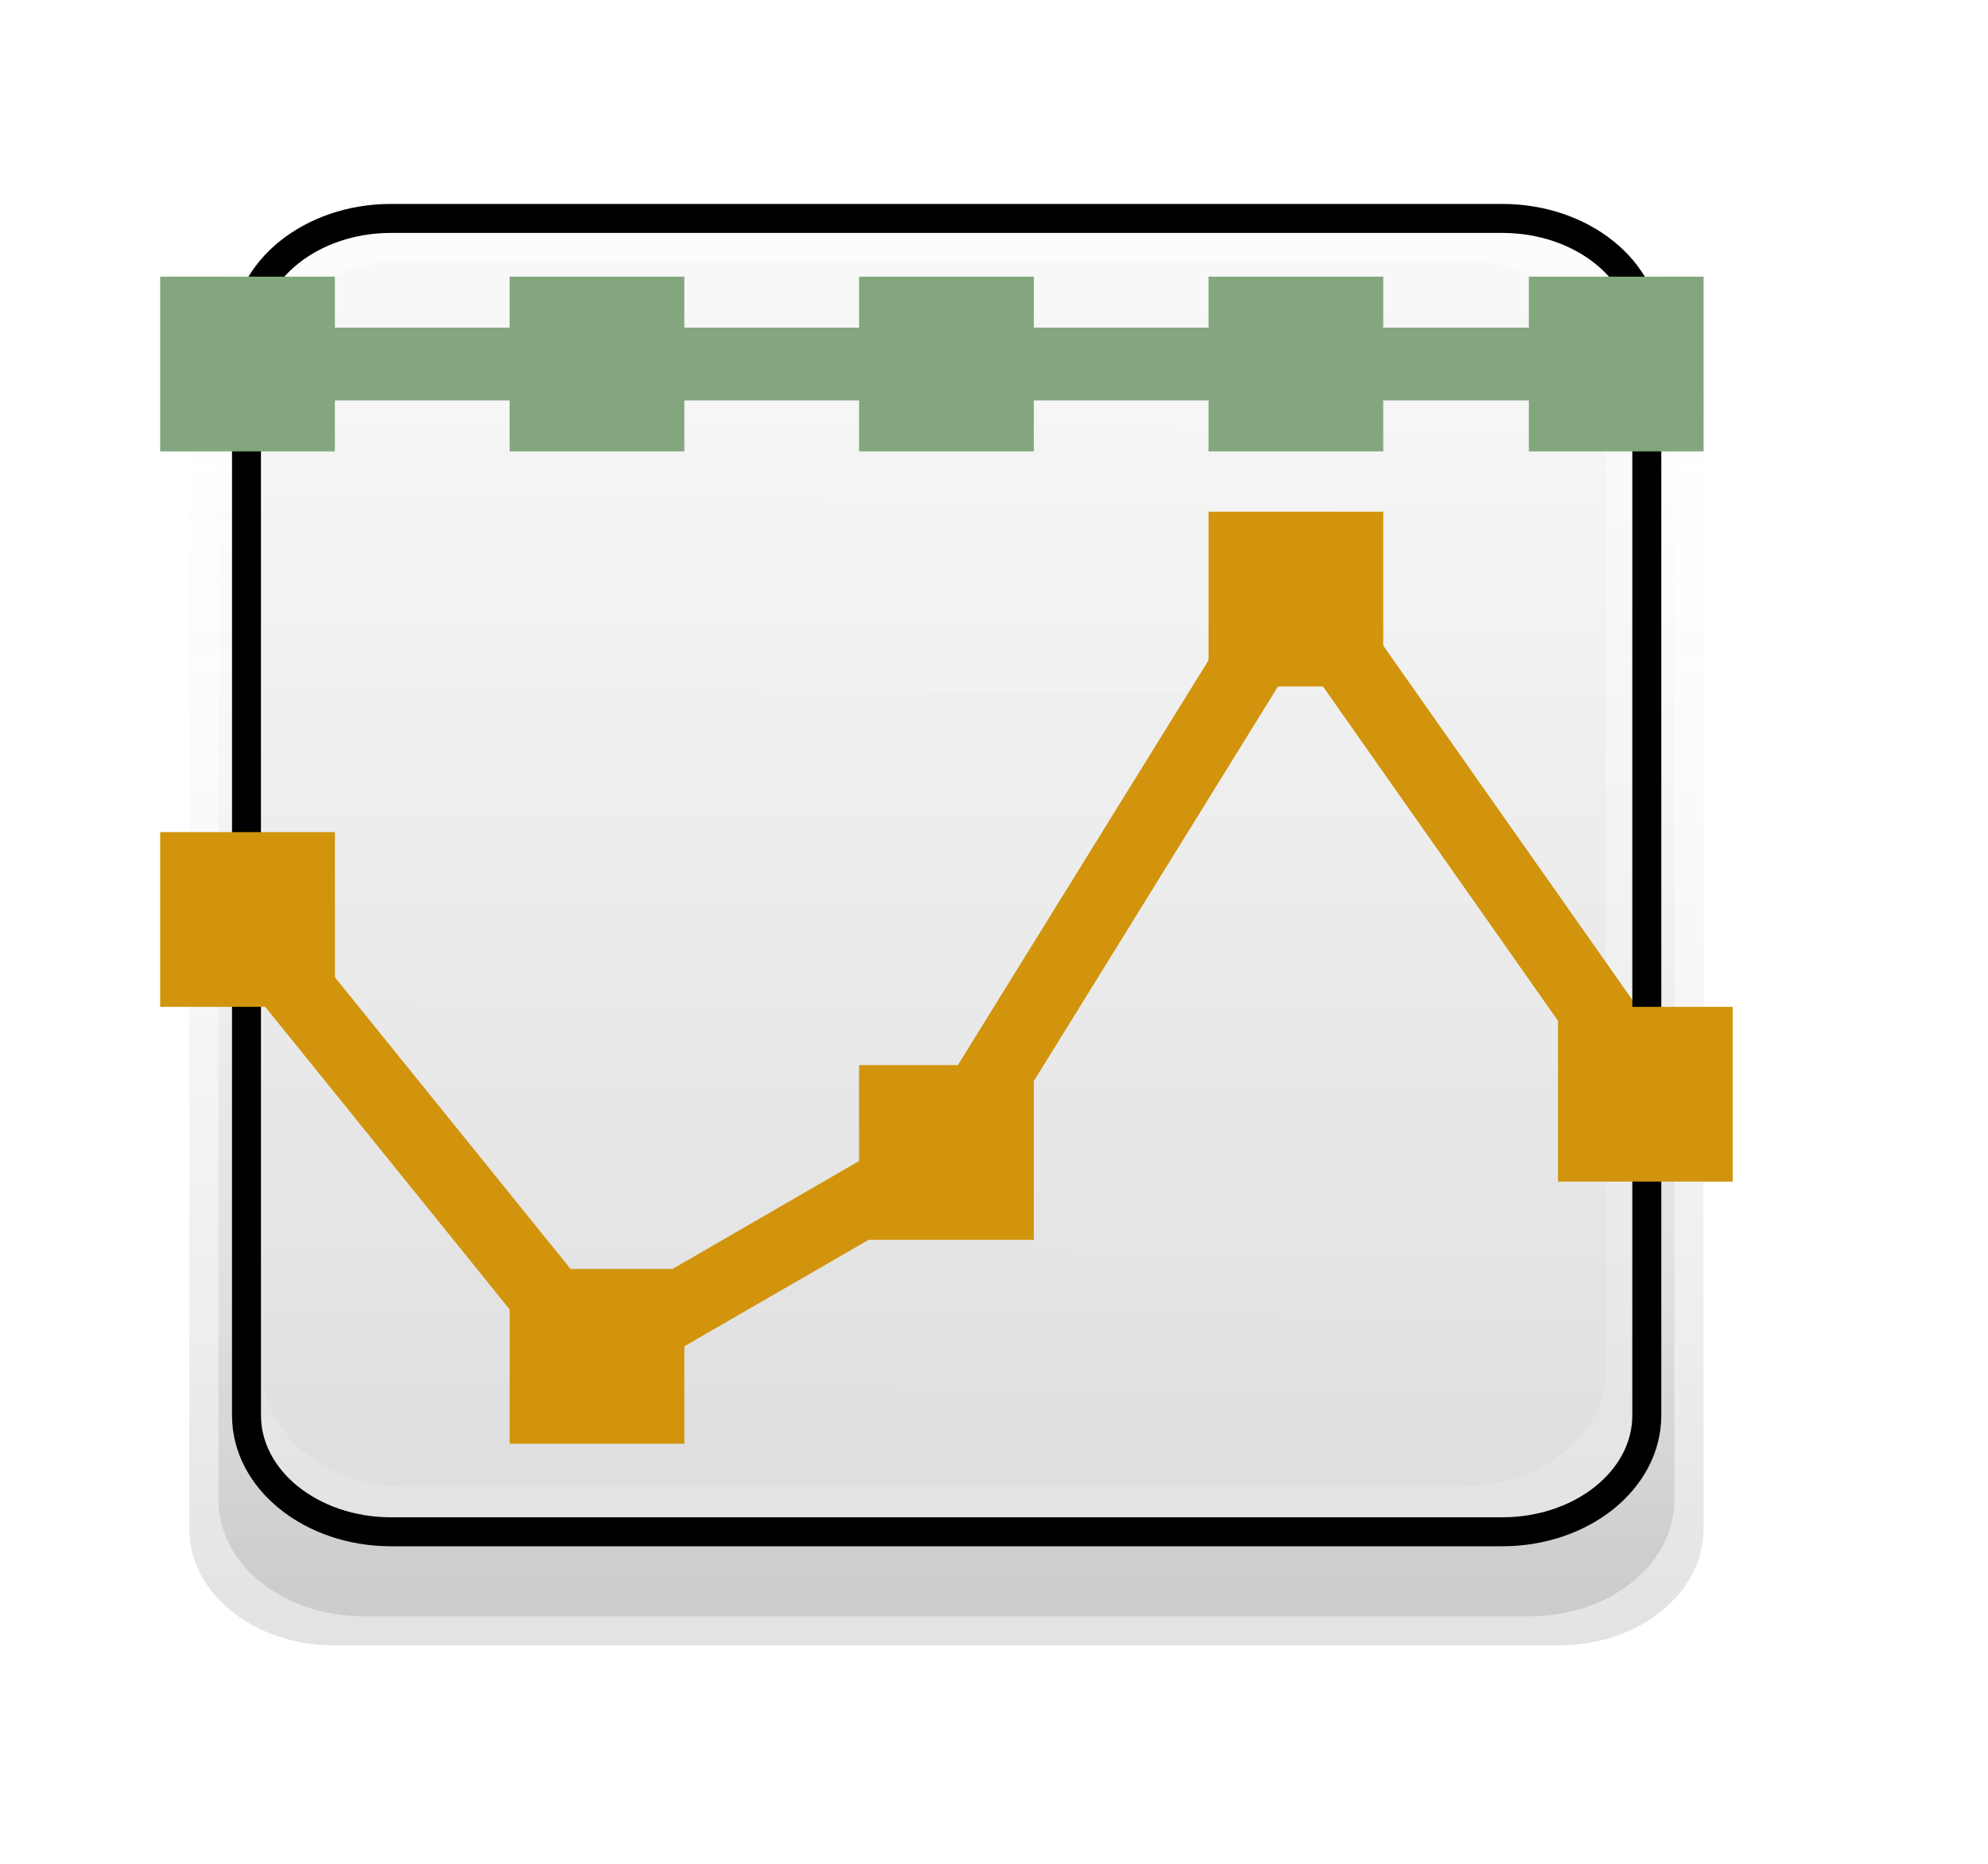
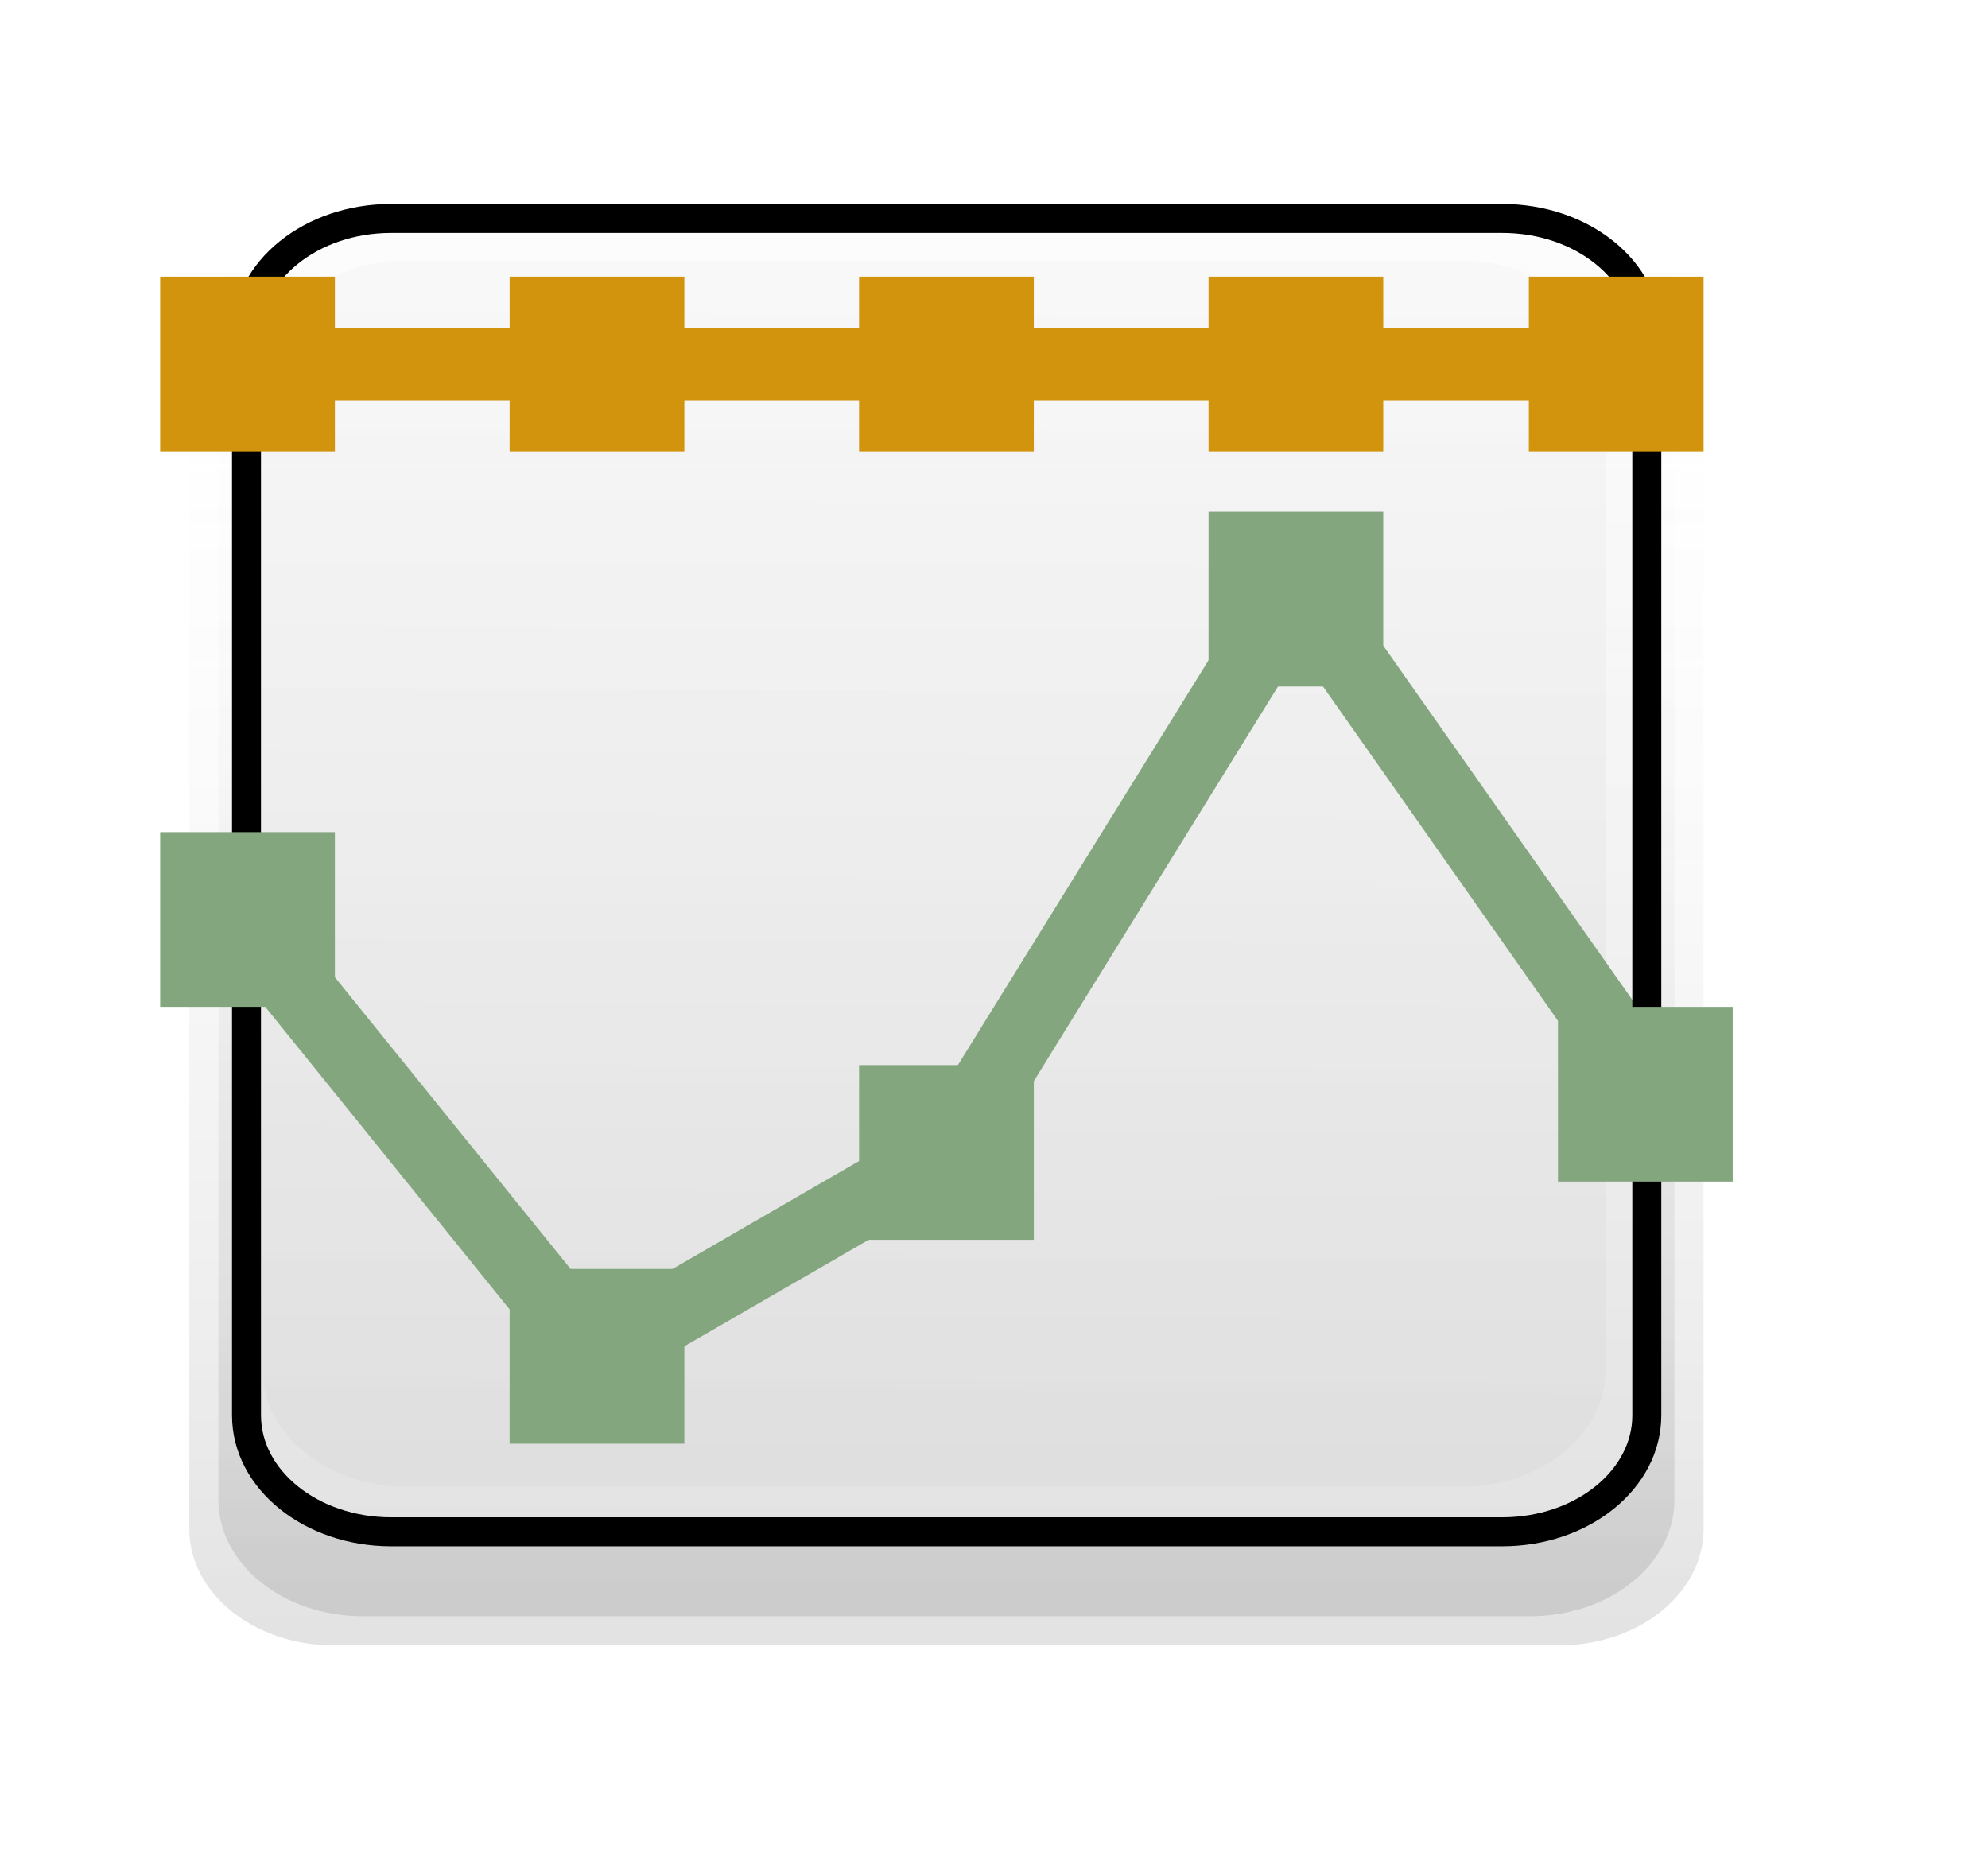
<svg xmlns="http://www.w3.org/2000/svg" xmlns:xlink="http://www.w3.org/1999/xlink" id="svg1" width="64mm" height="60mm">
  <defs id="defs3">
    <linearGradient id="linearGradient4044">
      <stop style="stop-color:#ffffff;stop-opacity:0;" offset="0" id="stop4045" />
      <stop style="stop-color:#363636;stop-opacity:0.188;" offset="1" id="stop4046" />
    </linearGradient>
    <linearGradient id="linearGradient3418">
      <stop style="stop-color:#f7f7f7;stop-opacity:1;" offset="0" id="stop3419" />
      <stop style="stop-color:#dedede;stop-opacity:1;" offset="1" id="stop3420" />
    </linearGradient>
    <linearGradient id="linearGradient2791">
      <stop style="stop-color:#fbfbfb;stop-opacity:1;" offset="0" id="stop2792" />
      <stop style="stop-color:#e9e9e9;stop-opacity:1;" offset="1" id="stop2793" />
    </linearGradient>
    <linearGradient xlink:href="#linearGradient2791" id="linearGradient2794" x1="0.497" y1="0.058" x2="0.491" y2="0.961" />
    <linearGradient xlink:href="#linearGradient3418" id="linearGradient3417" x1="0.538" y1="0.013" x2="0.533" y2="0.981" />
    <linearGradient xlink:href="#linearGradient4044" id="linearGradient4043" x1="0.497" y1="0.013" x2="0.497" y2="0.994" />
  </defs>
  <rect style="fill:url(#linearGradient4043);fill-opacity:0.749;fill-rule:evenodd;stroke:none;stroke-width:3pt;stroke-linecap:butt;stroke-linejoin:miter;stroke-opacity:1;" id="rect4047" width="184.252" height="177.157" x="23.031" y="23.04" rx="17.595" ry="14.164" />
  <rect style="fill:url(#linearGradient4043);fill-opacity:0.749;fill-rule:evenodd;stroke:none;stroke-width:3pt;stroke-linecap:butt;stroke-linejoin:miter;stroke-opacity:1;" id="rect3421" width="177.165" height="173.622" x="26.575" y="23.031" rx="17.595" ry="14.164" />
  <rect style="fill:url(#linearGradient2794);fill-opacity:0.749;fill-rule:evenodd;stroke:none;stroke-width:3.526;stroke-linecap:butt;stroke-linejoin:miter;stroke-miterlimit:4;stroke-opacity:1;" id="rect2169" width="170.382" height="159.8" x="30.118" y="26.554" rx="17.595" ry="14.164" />
  <rect style="fill:url(#linearGradient3417);fill-opacity:0.749;fill-rule:evenodd;stroke:none;stroke-width:3pt;stroke-linecap:butt;stroke-linejoin:miter;stroke-opacity:1;" id="rect3416" width="163.397" height="149.2" x="31.955" y="31.699" rx="17.595" ry="14.164" />
-   <path style="fill:none;fill-opacity:1;fill-rule:evenodd;stroke:#83a67f;stroke-width:8.858;stroke-linecap:butt;stroke-linejoin:miter;stroke-miterlimit:4;stroke-opacity:1;" d="M 29.993,44.291 L 200.197,44.291" id="path4680" />
-   <path style="fill:#d1940c;fill-opacity:1;fill-rule:evenodd;stroke:none;stroke-width:8.858;stroke-linecap:butt;stroke-linejoin:miter;stroke-miterlimit:4;stroke-opacity:1;" d="M 157.594,63.285 L 154.062,69.004 L 112,136.941 L 73.375,159.285 L 30,105.598 L 30,119.691 L 68.875,167.816 L 71.25,170.754 L 74.531,168.848 L 117.438,144.066 L 118.375,143.504 L 118.969,142.566 L 158.062,79.379 L 200.125,139.223 L 200.375,139.035 L 200.375,124.16 L 161.438,68.785 L 157.594,63.285 z " id="path5302" />
+   <path style="fill:#d1940c;fill-opacity:1;fill-rule:evenodd;stroke:none;stroke-width:8.858;stroke-linecap:butt;stroke-linejoin:miter;stroke-miterlimit:4;stroke-opacity:1;" d="M 30,39.875 L 30,48.719 L 200.188,48.719 L 200.188,39.875 L 30,39.875 z " id="path4680" />
+   <path style="fill:#83a67f;fill-opacity:1;fill-rule:evenodd;stroke:none;stroke-width:8.858;stroke-linecap:butt;stroke-linejoin:miter;stroke-miterlimit:4;stroke-opacity:1;" d="M 157.594,63.285 L 154.062,69.004 L 112,136.941 L 73.375,159.285 L 30,105.598 L 30,119.691 L 68.875,167.816 L 71.25,170.754 L 74.531,168.848 L 117.438,144.066 L 118.375,143.504 L 118.969,142.566 L 158.062,79.379 L 200.125,139.223 L 200.375,139.035 L 200.375,124.16 L 161.438,68.785 L 157.594,63.285 z " id="path5302" />
  <rect style="fill:none;fill-opacity:0.749;fill-rule:evenodd;stroke:#000000;stroke-width:3.526;stroke-linecap:butt;stroke-linejoin:miter;stroke-miterlimit:4;stroke-opacity:1;" id="rect5928" width="170.382" height="159.8" x="29.993" y="26.575" rx="17.595" ry="14.164" />
-   <rect style="fill:#83a67f;fill-opacity:1;fill-rule:evenodd;stroke:none;stroke-width:3pt;stroke-linecap:butt;stroke-linejoin:miter;stroke-opacity:1;" id="rect6059" width="21.26" height="21.26" x="19.488" y="33.661" rx="0" />
-   <rect style="fill:#83a67f;fill-opacity:1;fill-rule:evenodd;stroke:none;stroke-width:3pt;stroke-linecap:butt;stroke-linejoin:miter;stroke-opacity:1;" id="rect6060" width="21.26" height="21.26" x="62.008" y="33.661" rx="0" />
-   <rect style="fill:#83a67f;fill-opacity:1;fill-rule:evenodd;stroke:none;stroke-width:3pt;stroke-linecap:butt;stroke-linejoin:miter;stroke-opacity:1;" id="rect6061" width="21.26" height="21.26" x="104.528" y="33.661" rx="0" />
-   <rect style="fill:#83a67f;fill-opacity:1;fill-rule:evenodd;stroke:none;stroke-width:3pt;stroke-linecap:butt;stroke-linejoin:miter;stroke-opacity:1;" id="rect6062" width="21.26" height="21.26" x="147.047" y="33.661" rx="0" />
-   <rect style="fill:#83a67f;fill-opacity:1;fill-rule:evenodd;stroke:none;stroke-width:3pt;stroke-linecap:butt;stroke-linejoin:miter;stroke-opacity:1;" id="rect6063" width="21.26" height="21.26" x="186.024" y="33.661" rx="0" />
-   <rect style="fill:#d1940c;fill-opacity:1;fill-rule:evenodd;stroke:none;stroke-width:3pt;stroke-linecap:butt;stroke-linejoin:miter;stroke-opacity:1;" id="rect6064" width="21.26" height="21.26" x="19.488" y="101.245" rx="0" />
-   <rect style="fill:#d1940c;fill-opacity:1;fill-rule:evenodd;stroke:none;stroke-width:3pt;stroke-linecap:butt;stroke-linejoin:miter;stroke-opacity:1;" id="rect6065" width="21.26" height="21.26" x="62.008" y="154.395" rx="0" />
-   <rect style="fill:#d1940c;fill-opacity:1;fill-rule:evenodd;stroke:none;stroke-width:3pt;stroke-linecap:butt;stroke-linejoin:miter;stroke-opacity:1;" id="rect6066" width="21.26" height="21.26" x="104.528" y="129.592" rx="0" />
-   <rect style="fill:#d1940c;fill-opacity:1;fill-rule:evenodd;stroke:none;stroke-width:3pt;stroke-linecap:butt;stroke-linejoin:miter;stroke-opacity:1;" id="rect6067" width="21.26" height="21.26" x="147.047" y="62.269" rx="0" />
-   <rect style="fill:#d1940c;fill-opacity:1;fill-rule:evenodd;stroke:none;stroke-width:3pt;stroke-linecap:butt;stroke-linejoin:miter;stroke-opacity:1;" id="rect6068" width="21.26" height="21.26" x="189.567" y="122.505" rx="0" />
+   <rect style="fill:#d1940c;fill-opacity:1;fill-rule:evenodd;stroke:none;stroke-width:3pt;stroke-linecap:butt;stroke-linejoin:miter;stroke-opacity:1;" id="rect6059" width="21.26" height="21.26" x="19.488" y="33.661" rx="0" />
+   <rect style="fill:#d1940c;fill-opacity:1;fill-rule:evenodd;stroke:none;stroke-width:3pt;stroke-linecap:butt;stroke-linejoin:miter;stroke-opacity:1;" id="rect6060" width="21.26" height="21.26" x="62.008" y="33.661" rx="0" />
+   <rect style="fill:#d1940c;fill-opacity:1;fill-rule:evenodd;stroke:none;stroke-width:3pt;stroke-linecap:butt;stroke-linejoin:miter;stroke-opacity:1;" id="rect6061" width="21.26" height="21.26" x="104.528" y="33.661" rx="0" />
+   <rect style="fill:#d1940c;fill-opacity:1;fill-rule:evenodd;stroke:none;stroke-width:3pt;stroke-linecap:butt;stroke-linejoin:miter;stroke-opacity:1;" id="rect6062" width="21.26" height="21.26" x="147.047" y="33.661" rx="0" />
+   <rect style="fill:#d1940c;fill-opacity:1;fill-rule:evenodd;stroke:none;stroke-width:3pt;stroke-linecap:butt;stroke-linejoin:miter;stroke-opacity:1;" id="rect6063" width="21.26" height="21.26" x="186.024" y="33.661" rx="0" />
+   <rect style="fill:#83a67f;fill-opacity:1;fill-rule:evenodd;stroke:none;stroke-width:3pt;stroke-linecap:butt;stroke-linejoin:miter;stroke-opacity:1;" id="rect6064" width="21.26" height="21.26" x="19.488" y="101.245" rx="0" />
+   <rect style="fill:#83a67f;fill-opacity:1;fill-rule:evenodd;stroke:none;stroke-width:3pt;stroke-linecap:butt;stroke-linejoin:miter;stroke-opacity:1;" id="rect6065" width="21.26" height="21.26" x="62.008" y="154.395" rx="0" />
+   <rect style="fill:#83a67f;fill-opacity:1;fill-rule:evenodd;stroke:none;stroke-width:3pt;stroke-linecap:butt;stroke-linejoin:miter;stroke-opacity:1;" id="rect6066" width="21.26" height="21.26" x="104.528" y="129.592" rx="0" />
+   <rect style="fill:#83a67f;fill-opacity:1;fill-rule:evenodd;stroke:none;stroke-width:3pt;stroke-linecap:butt;stroke-linejoin:miter;stroke-opacity:1;" id="rect6067" width="21.26" height="21.26" x="147.047" y="62.269" rx="0" />
+   <rect style="fill:#83a67f;fill-opacity:1;fill-rule:evenodd;stroke:none;stroke-width:3pt;stroke-linecap:butt;stroke-linejoin:miter;stroke-opacity:1;" id="rect6068" width="21.26" height="21.26" x="189.567" y="122.505" rx="0" />
</svg>
